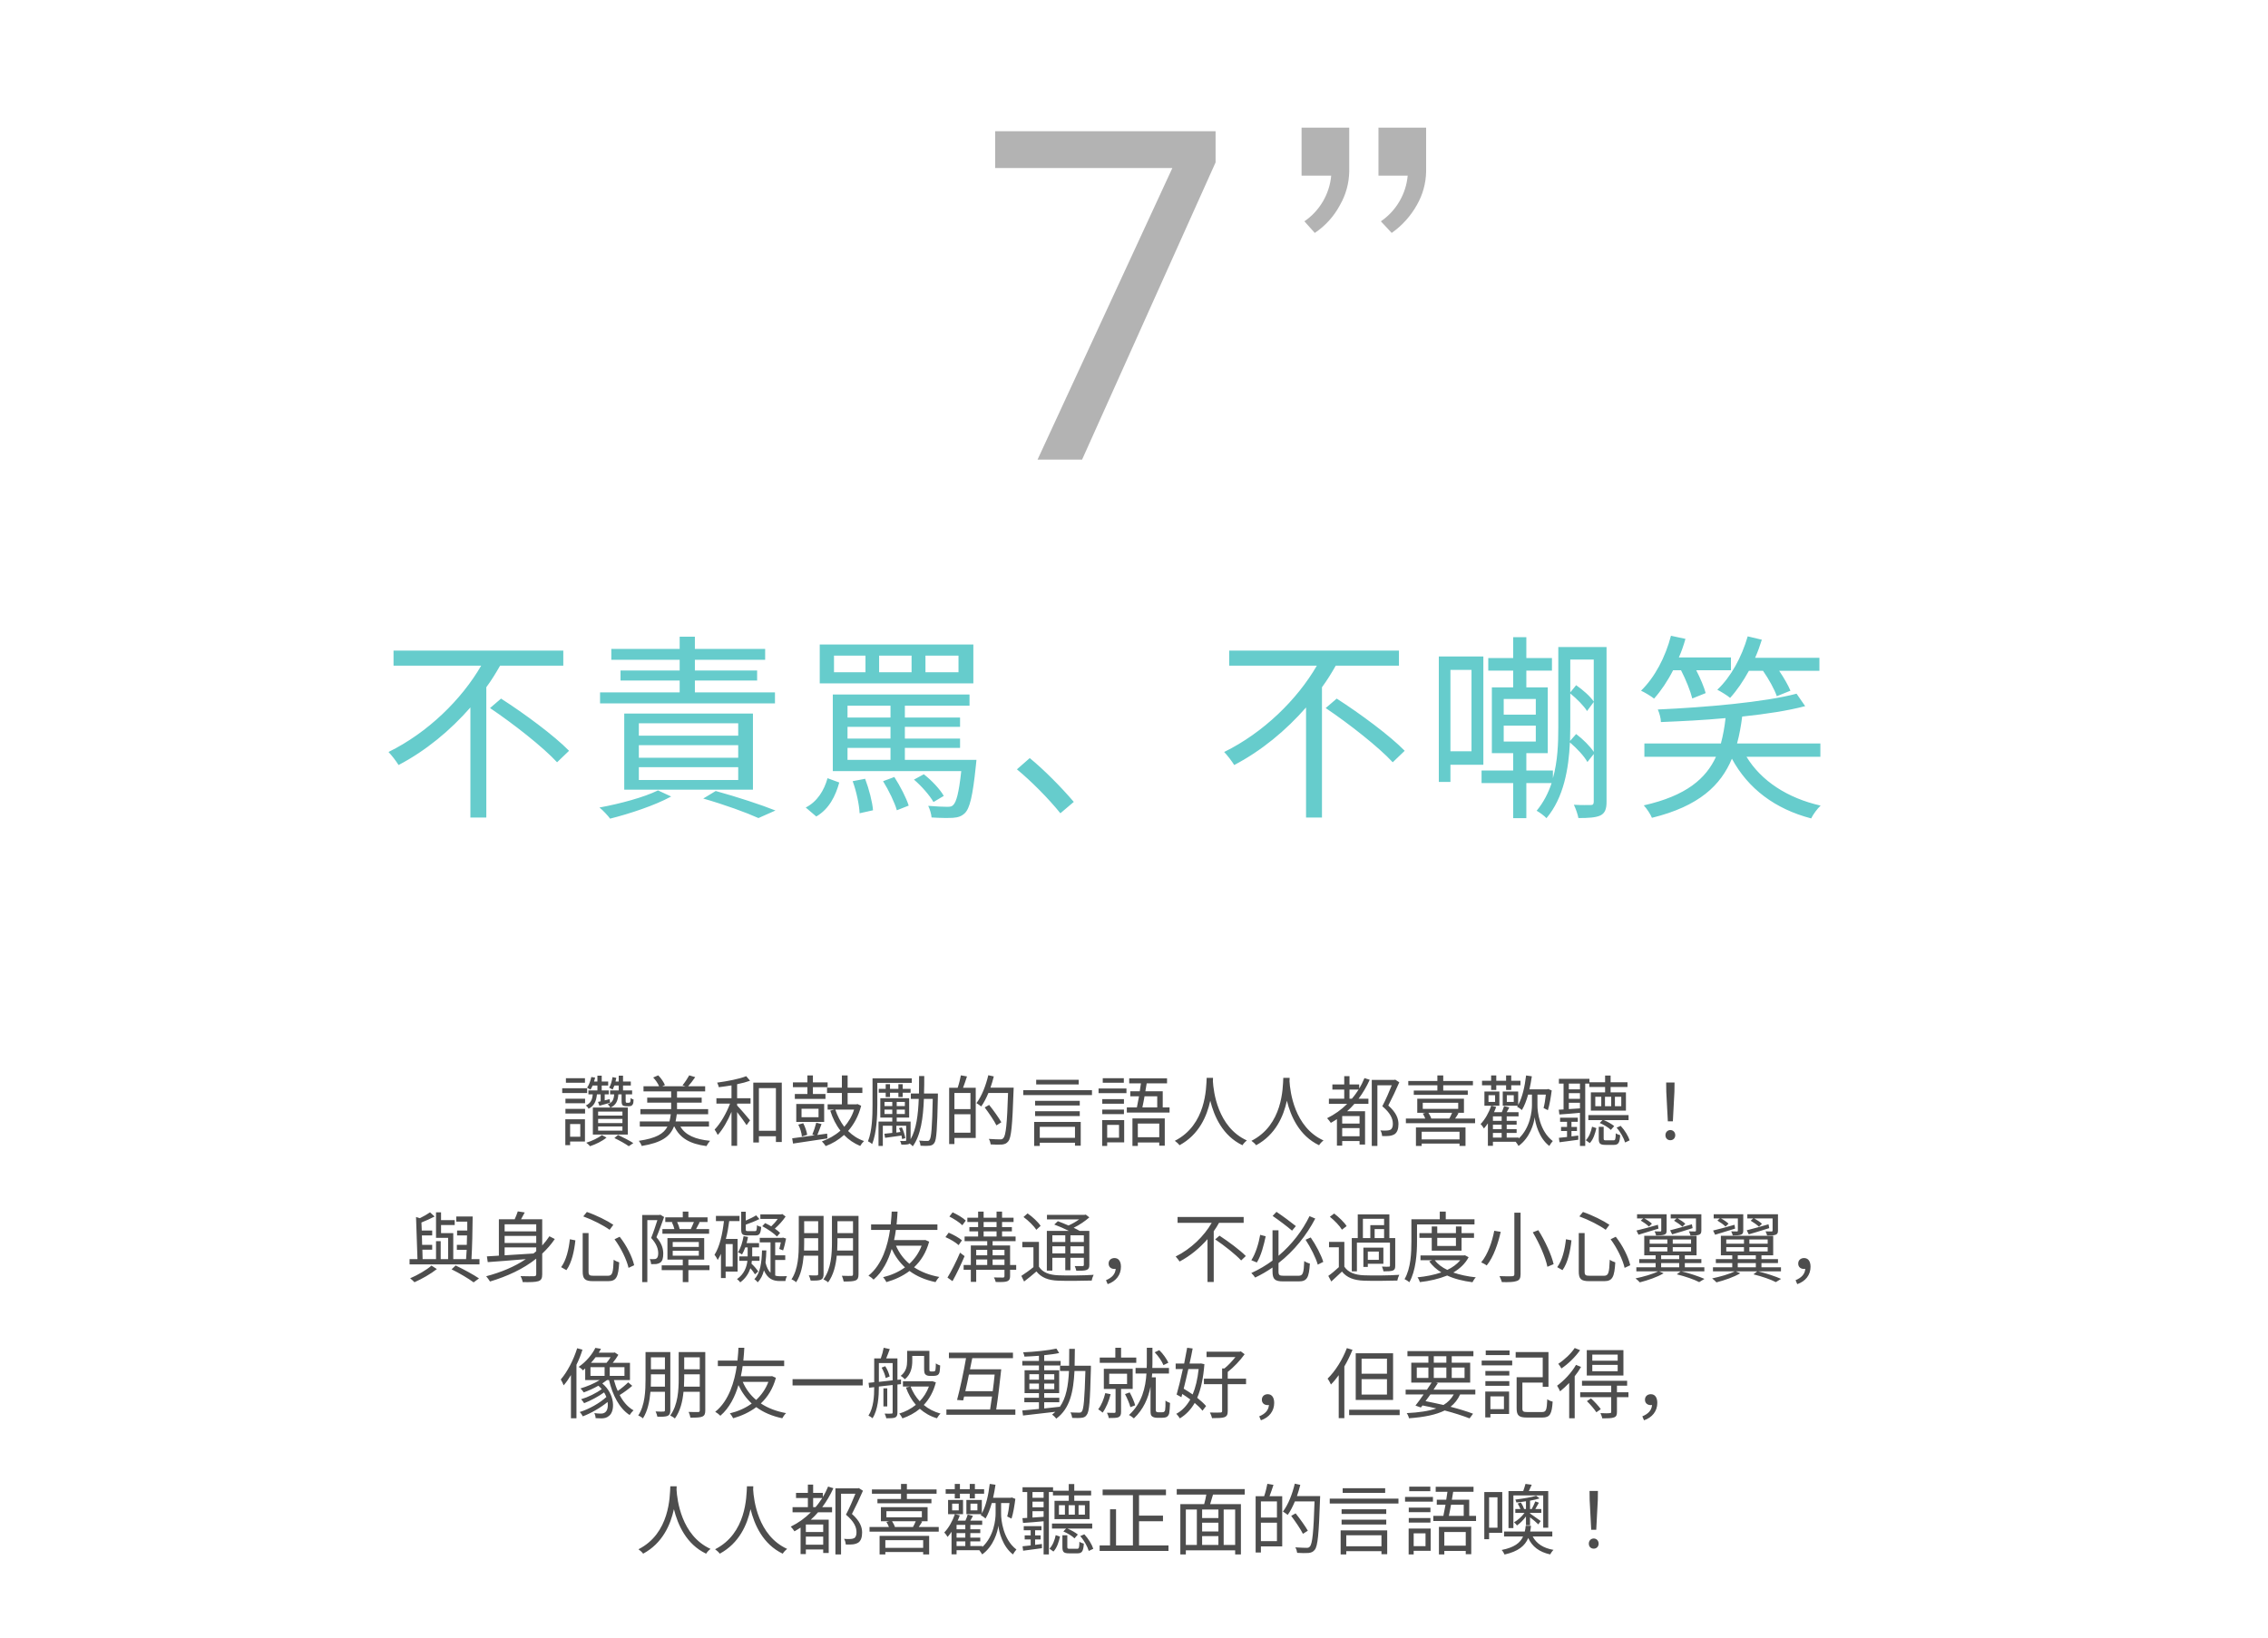
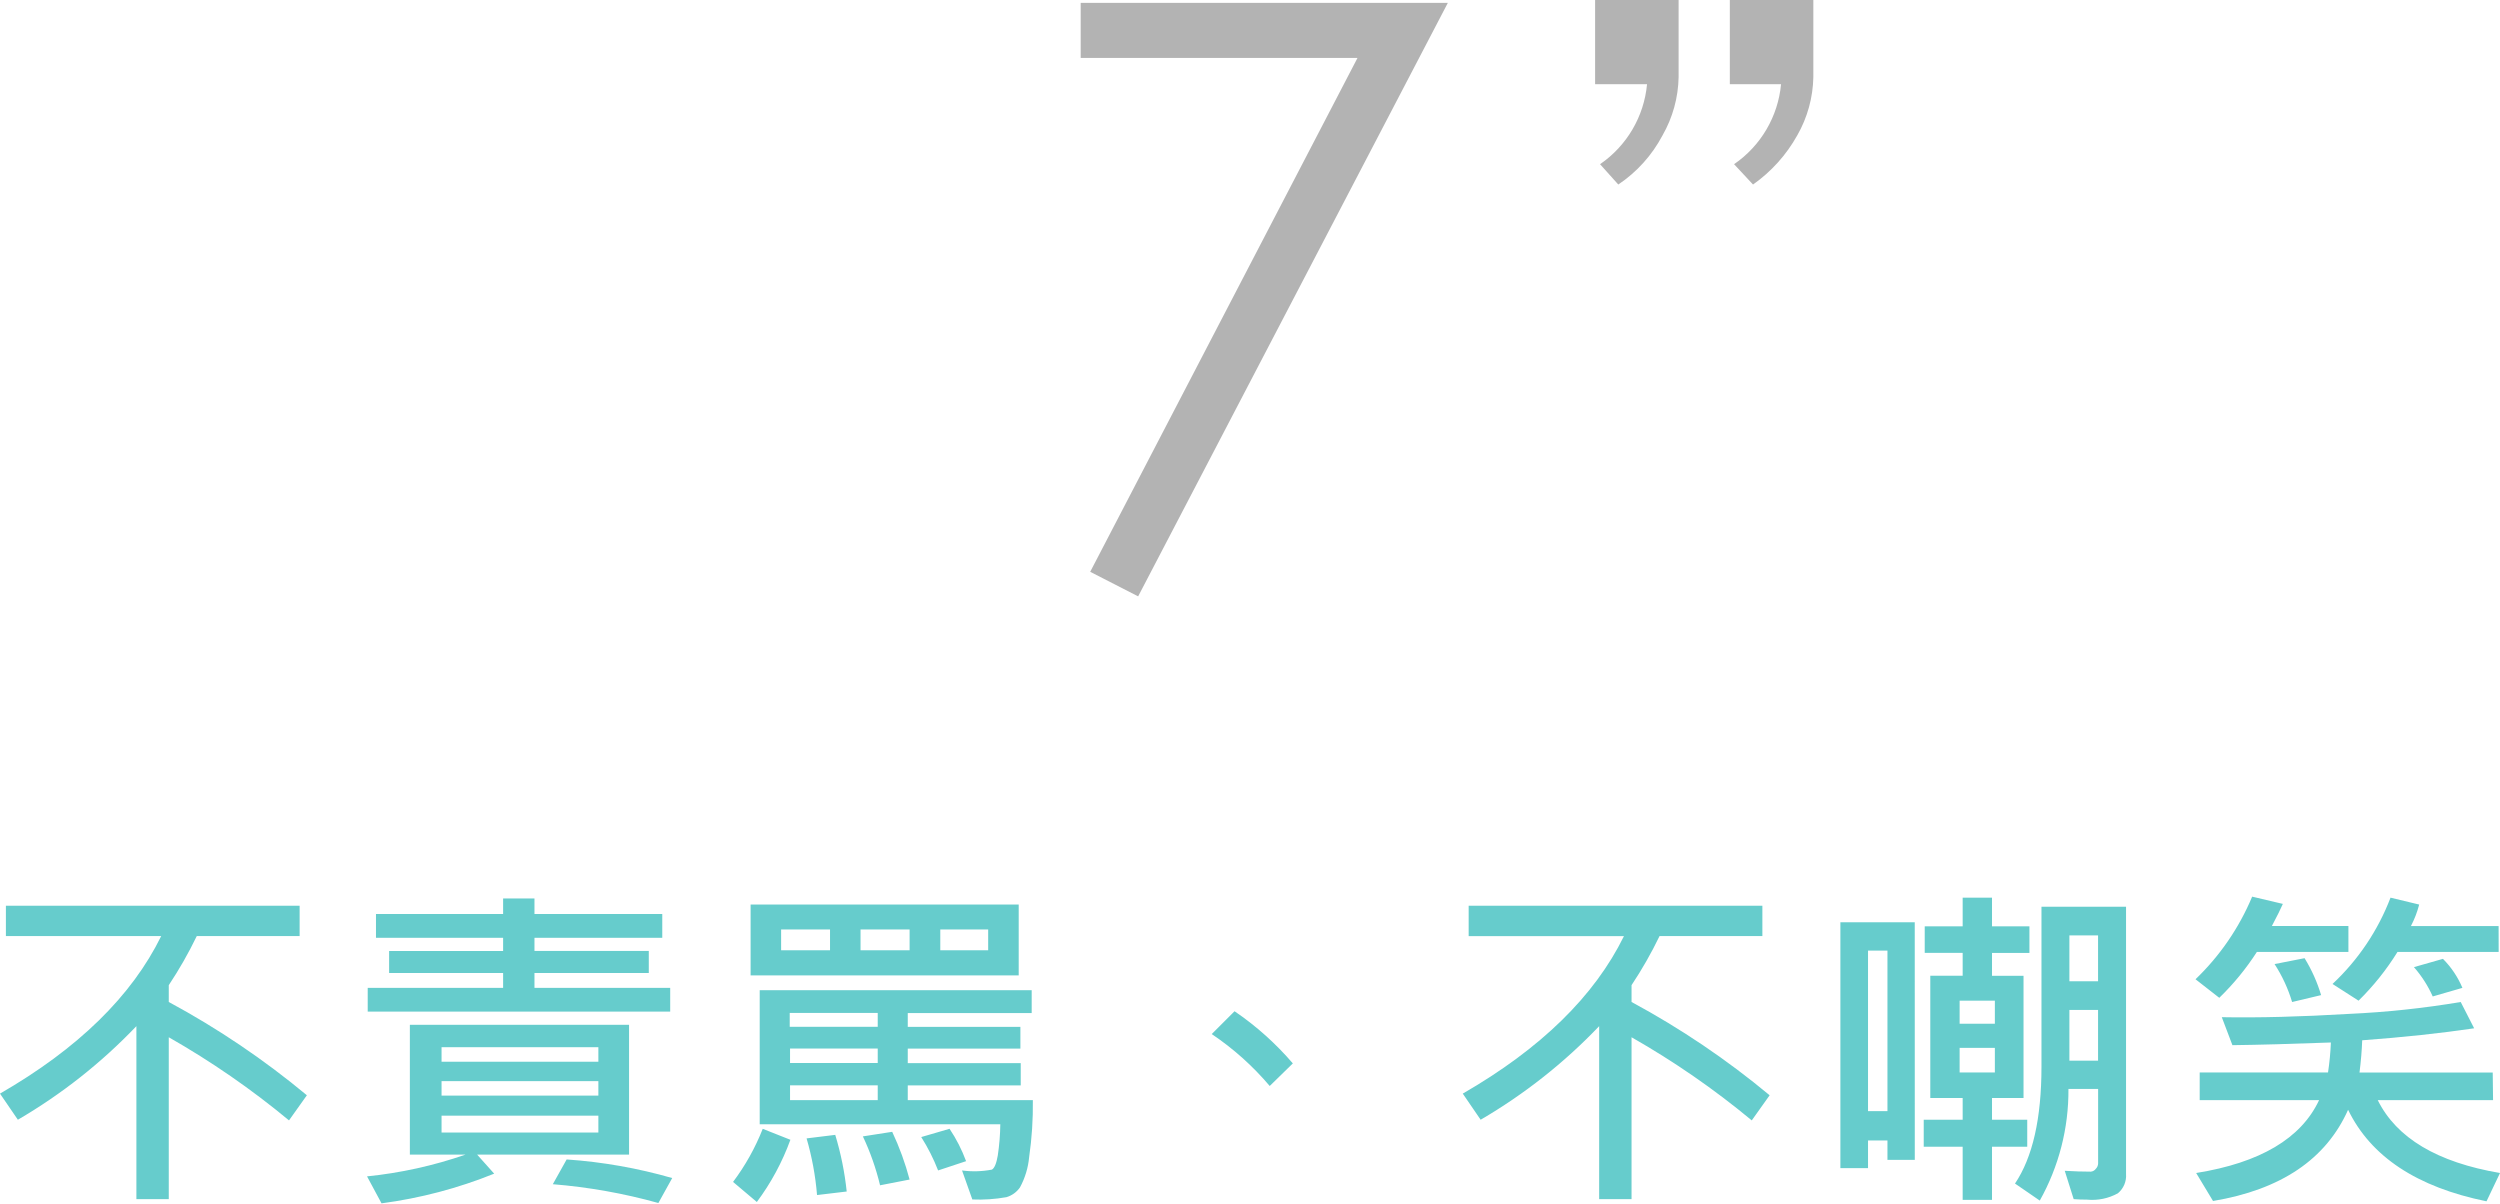
- <svg xmlns="http://www.w3.org/2000/svg" width="296" height="213.801" viewBox="0 0 296 213.801">
-   <g id="prefix__A7n" transform="translate(-43.76 -303.339)">
-     <text id="prefix__不責罵_不嘲笑" fill="#6cc" data-name="不責罵、不嘲笑" font-family="MicrosoftJhengHeiBold, Microsoft JhengHei" font-size="25.723px" letter-spacing="0.06em" transform="translate(188 408.068)">
-       <tspan x="-94.661" y="0">不責罵、不嘲笑</tspan>
-     </text>
-     <text id="prefix__讚美和鼓勵的言語人人都喜歡聽_與身心障礙朋友溝通_不必過度小心翼翼_像朋友一般互動就好_但要記得_人人都喜歡聽正面的言語噢_" fill="#4d4d4d" data-name="讚美和鼓勵的言語人人都喜歡聽！ 與身心障礙朋友溝通，不必過度小心翼翼， 像朋友一般互動就好，但要記得， 人人都喜歡聽正面的言語噢！" font-family="MicrosoftJhengHeiRegular, Microsoft JhengHei" font-size="10px" transform="translate(43.76 441.14)">
-       <tspan x="73" y="11">讚美和鼓勵的言語人人都喜歡聽！</tspan>
-       <tspan x="53" y="28.774">與身心障礙朋友溝通，不必過度小心翼翼，</tspan>
-       <tspan x="73" y="46.548">像朋友一般互動就好，但要記得，</tspan>
-       <tspan x="83" y="64.322">人人都喜歡聽正面的言語噢！</tspan>
-     </text>
-     <text id="prefix___7" fill="#b3b3b3" data-name="7" font-family="CenturyGothic, Century Gothic" font-size="60.042px" letter-spacing="0.08em" transform="translate(171 363.339)">
-       <tspan x="0" y="0">7</tspan>
-     </text>
-     <path id="prefix__Path_78" fill="#b3b3b3" d="M669.64 278.963a10.05 10.05 0 0 1-3.293 3.658l-1.359-1.515a8.135 8.135 0 0 0 3.5-5.959h-3.868v-6.272h6.22v5.75a9.074 9.074 0 0 1-1.2 4.338zm10.035 0a11.078 11.078 0 0 1-3.292 3.658l-1.412-1.515a8.135 8.135 0 0 0 3.5-5.959h-3.815v-6.272h6.22v5.75a9.076 9.076 0 0 1-1.201 4.338z" data-name="Path 78" transform="translate(-450.99 51.125)" />
+ <svg xmlns="http://www.w3.org/2000/svg" width="186.227" height="89.638" viewBox="0 0 186.227 89.638">
+   <defs>
+     <style>
+             .cls-1{fill:#6cc}.cls-2{fill:#b3b3b3}
+         </style>
+   </defs>
+   <g id="Symbol_90_1" data-name="Symbol 90 – 1" transform="translate(-95 -320)">
+     <g id="prefix_不責罵_不嘲笑" data-name="prefix 不責罵 不嘲笑" transform="translate(43.951 303.339)">
+       <g id="Group_190" data-name="Group 190">
+         <path id="Path_162" d="M73.908 98.248l-1.331 1.872a62.356 62.356 0 0 0-8.956-6.193v12.058h-2.412V93.1a40.147 40.147 0 0 1-8.829 6.971l-1.331-1.946q8.715-5.025 12.007-11.734H51.488V84.13h21.88v2.261h-7.662a30.645 30.645 0 0 1-2.085 3.655V91.3a62.3 62.3 0 0 1 10.287 6.948z" class="cls-1" data-name="Path 162" />
+         <path id="Path_163" d="M97.908 102.669H86.591l1.269 1.419a34.385 34.385 0 0 1-8.39 2.211l-1.08-2.009a32.429 32.429 0 0 0 7.335-1.621H81.58V93h16.328zm3.065-10.651H78.44v-1.77h10.086v-1.106h-8.491V87.5h8.491v-.98h-9.47v-1.774h9.47V83.59h2.336v1.156h9.52v1.771h-9.52v.98h8.516v1.645h-8.516v1.106h10.111zm-5.351 3.731v-1.081H83.941v1.081zm0 2.524v-1.08H83.941v1.08zm0 2.751v-1.256H83.941v1.256zm5.5 3.391l-1.03 1.859a41.825 41.825 0 0 0-7.863-1.4l1.03-1.845a37.854 37.854 0 0 1 7.865 1.386z" class="cls-1" data-name="Path 163" />
+         <path id="Path_164" d="M109.926 101.564a18.094 18.094 0 0 1-2.5 4.635l-1.771-1.495a16.9 16.9 0 0 0 2.21-3.956zm17.007-12.246h-19.971v-5.276h19.971zm1.054 9.294a27.156 27.156 0 0 1-.276 4.239 5.853 5.853 0 0 1-.684 2.261 1.862 1.862 0 0 1-1.011.728 11.656 11.656 0 0 1-2.537.17l-.767-2.16a6.946 6.946 0 0 0 2.224-.063q.288-.164.439-1.055a17.09 17.09 0 0 0 .188-2.323H107.64v-9.986h20.26v1.7h-9.231v1.03h8.39v1.62h-8.39v1.08h8.415v1.658h-8.415v1.1zm-15.109-11.165V85.9h-3.643v1.545zm3.554 5.7v-1.03h-6.556v1.03zm0 2.7v-1.08H109.9v1.08zm0 2.763v-1.1H109.9v1.1zm-2.311 6.807l-2.21.264a21.347 21.347 0 0 0-.779-4.22l2.135-.263a22.664 22.664 0 0 1 .854 4.221zm4.685-17.972V85.9h-3.655v1.545zm0 17.081l-2.2.428a18.809 18.809 0 0 0-1.281-3.643l2.185-.34a20.892 20.892 0 0 1 1.296 3.557zm4.208-1.369l-2.085.691a14.448 14.448 0 0 0-1.256-2.487l2.11-.615a11.5 11.5 0 0 1 1.231 2.413zm1.645-15.712V85.9h-3.567v1.545z" class="cls-1" data-name="Path 164" />
+         <path id="Path_165" d="M147.353 95.875l-1.721 1.682a21.051 21.051 0 0 0-4.32-3.868l1.7-1.7a22.144 22.144 0 0 1 4.341 3.886z" class="cls-1" data-name="Path 165" />
+         <path id="Path_166" d="M182.87 98.248l-1.331 1.872a62.289 62.289 0 0 0-8.955-6.193v12.058h-2.412V93.1a40.17 40.17 0 0 1-8.829 6.971l-1.331-1.946q8.715-5.025 12.007-11.732h-11.568V84.13h21.879v2.261h-7.661a30.646 30.646 0 0 1-2.085 3.655V91.3a62.235 62.235 0 0 1 10.286 6.948z" class="cls-1" data-name="Path 166" />
+         <path id="Path_167" d="M193.683 103.058h-2.036v-1.444H190.2v2.06h-2.059V85.362h5.539zm-2.036-3.63V87.471H190.2v11.957zm10.576-11.781h-2.788v1.7h2.348v9.106h-2.348v1.62h2.625v2.01h-2.625v3.957h-2.186v-3.957h-2.9v-2.01h2.9v-1.62h-2.411v-9.11h2.411v-1.7h-2.826v-1.98h2.826v-2.135h2.186v2.135h2.788zm-2.575 5.275V91.2h-2.625v1.72zm0 3.63v-1.834h-2.625v1.834zm9.772 7.562a1.7 1.7 0 0 1-.609 1.437 3.956 3.956 0 0 1-2.292.472c-.344 0-.678-.013-1-.038l-.665-2.11q1.055.063 1.946.063a.51.51 0 0 0 .358-.2.594.594 0 0 0 .182-.409v-5.55h-2.211a16.753 16.753 0 0 1-2.135 8.314l-1.846-1.268q1.971-2.928 1.972-8.692V84.206h6.3zm-2.085-14.357v-3.416H205.2v3.416zm0 5.916v-3.78H205.2v3.78z" class="cls-1" data-name="Path 167" />
+         <path id="Path_168" d="M225.984 87.572h-6.819a19.257 19.257 0 0 1-2.8 3.417l-1.77-1.382a18.307 18.307 0 0 0 4.219-6.154l2.287.54q-.24.552-.817 1.645h5.7zm11.292 16.467l-1.005 2.109q-7.774-1.583-10.311-6.819-2.463 5.524-10.061 6.795l-1.256-2.085q7.146-1.145 9.156-5.427h-8.893v-2.06h9.559a20.718 20.718 0 0 0 .214-2.235q-4.347.162-7.335.2l-.792-2.085q4.107.075 9.47-.245a69.248 69.248 0 0 0 8.328-.886l1 1.959q-3.73.553-8.339.893-.039 1.118-.2 2.4h9.923l.025 2.06h-8.589q2.097 4.232 9.106 5.426zM223.95 90.788l-2.16.514a10.975 10.975 0 0 0-1.307-2.826l2.236-.439a11.58 11.58 0 0 1 1.231 2.751zm13.226-3.216h-7.536a19.362 19.362 0 0 1-2.9 3.63l-1.94-1.244a17.192 17.192 0 0 0 4.321-6.43l2.135.514a7.481 7.481 0 0 1-.615 1.6h6.531zm-2.7 2.676l-2.211.64a8.685 8.685 0 0 0-1.4-2.185l2.161-.616a6.765 6.765 0 0 1 1.45 2.161z" class="cls-1" data-name="Path 168" />
+       </g>
+     </g>
+     <g id="prefix_7" data-name="prefix 7" transform="translate(43.951 303.339)">
+       <g id="Group_191" data-name="Group 191">
+         <path id="Path_169" d="M131.55 16.874h27.35l-23.07 44.211-3.571-1.83 19.91-38.276H131.55z" class="cls-2" data-name="Path 169" />
+       </g>
+     </g>
+     <path id="prefix_Path_78" d="M174.89 26.749a10.06 10.06 0 0 1-3.293 3.658l-1.359-1.515a8.135 8.135 0 0 0 3.5-5.959h-3.868v-6.272h6.22v5.75a9.068 9.068 0 0 1-1.2 4.338zm10.035 0a11.069 11.069 0 0 1-3.292 3.658l-1.412-1.515a8.135 8.135 0 0 0 3.5-5.959h-3.815v-6.272h6.22v5.75a9.081 9.081 0 0 1-1.2 4.338z" class="cls-2" data-name="prefix Path 78" transform="translate(43.951 303.339)" />
  </g>
</svg>
